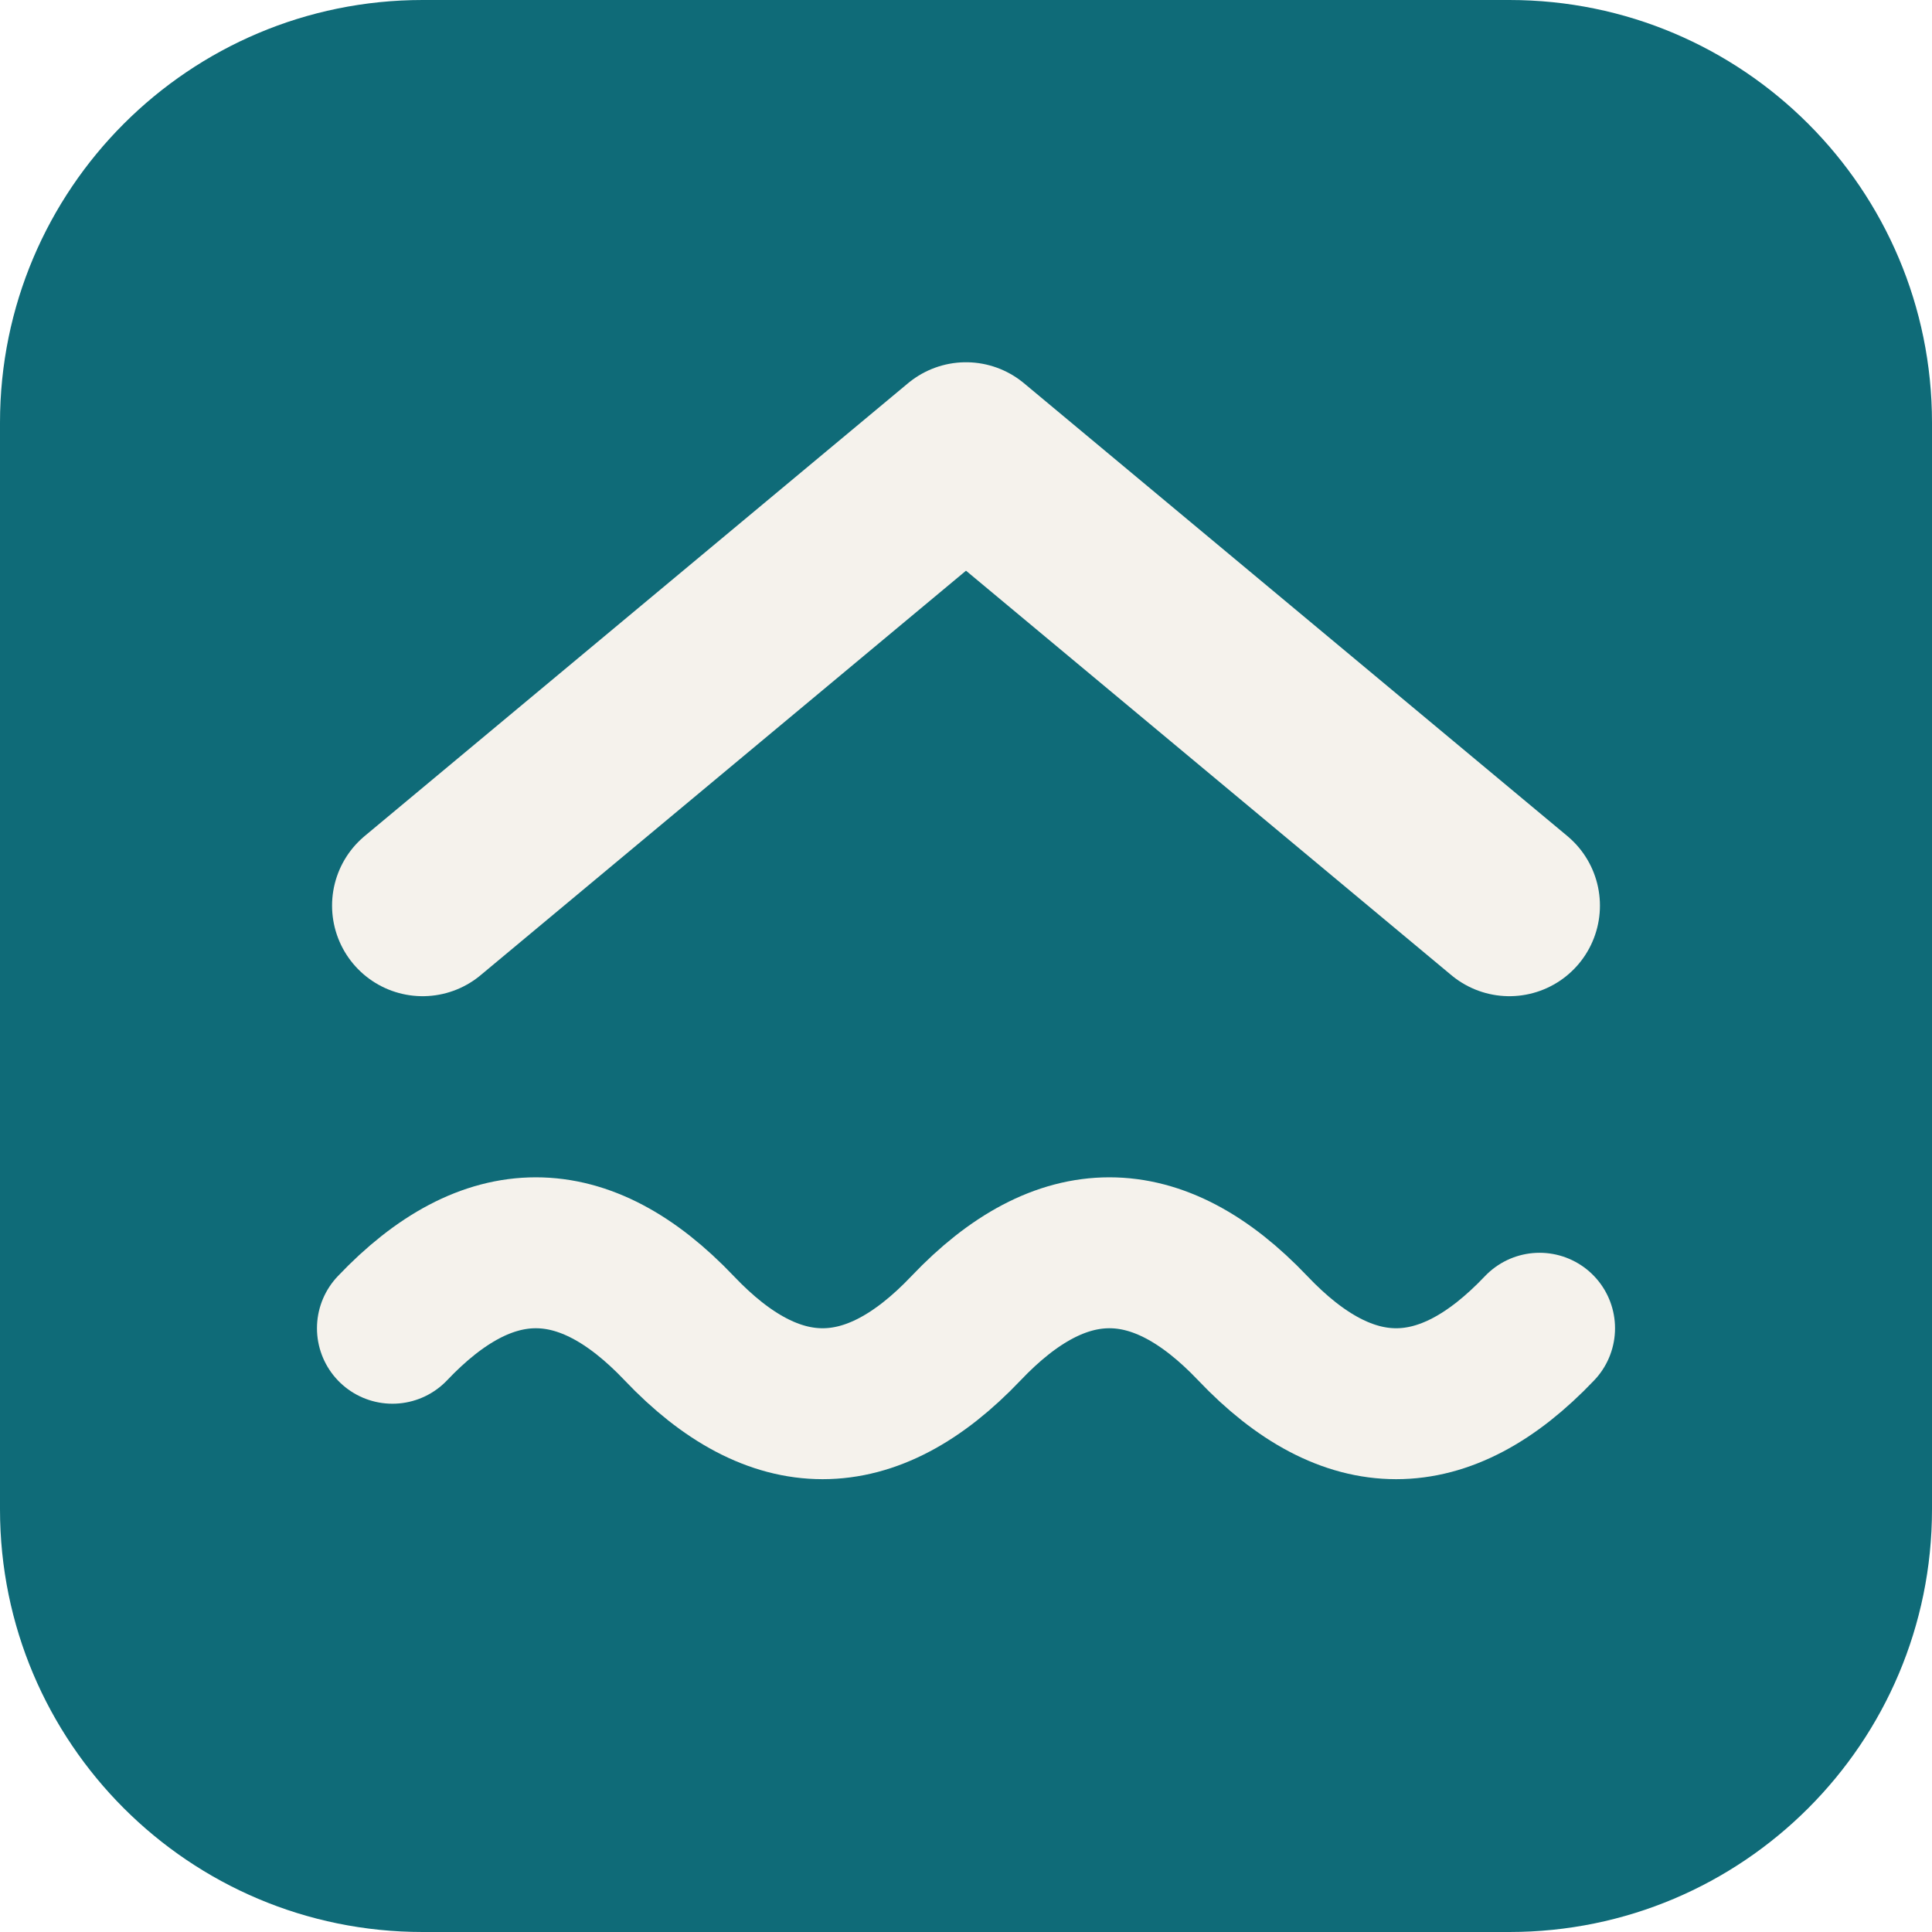
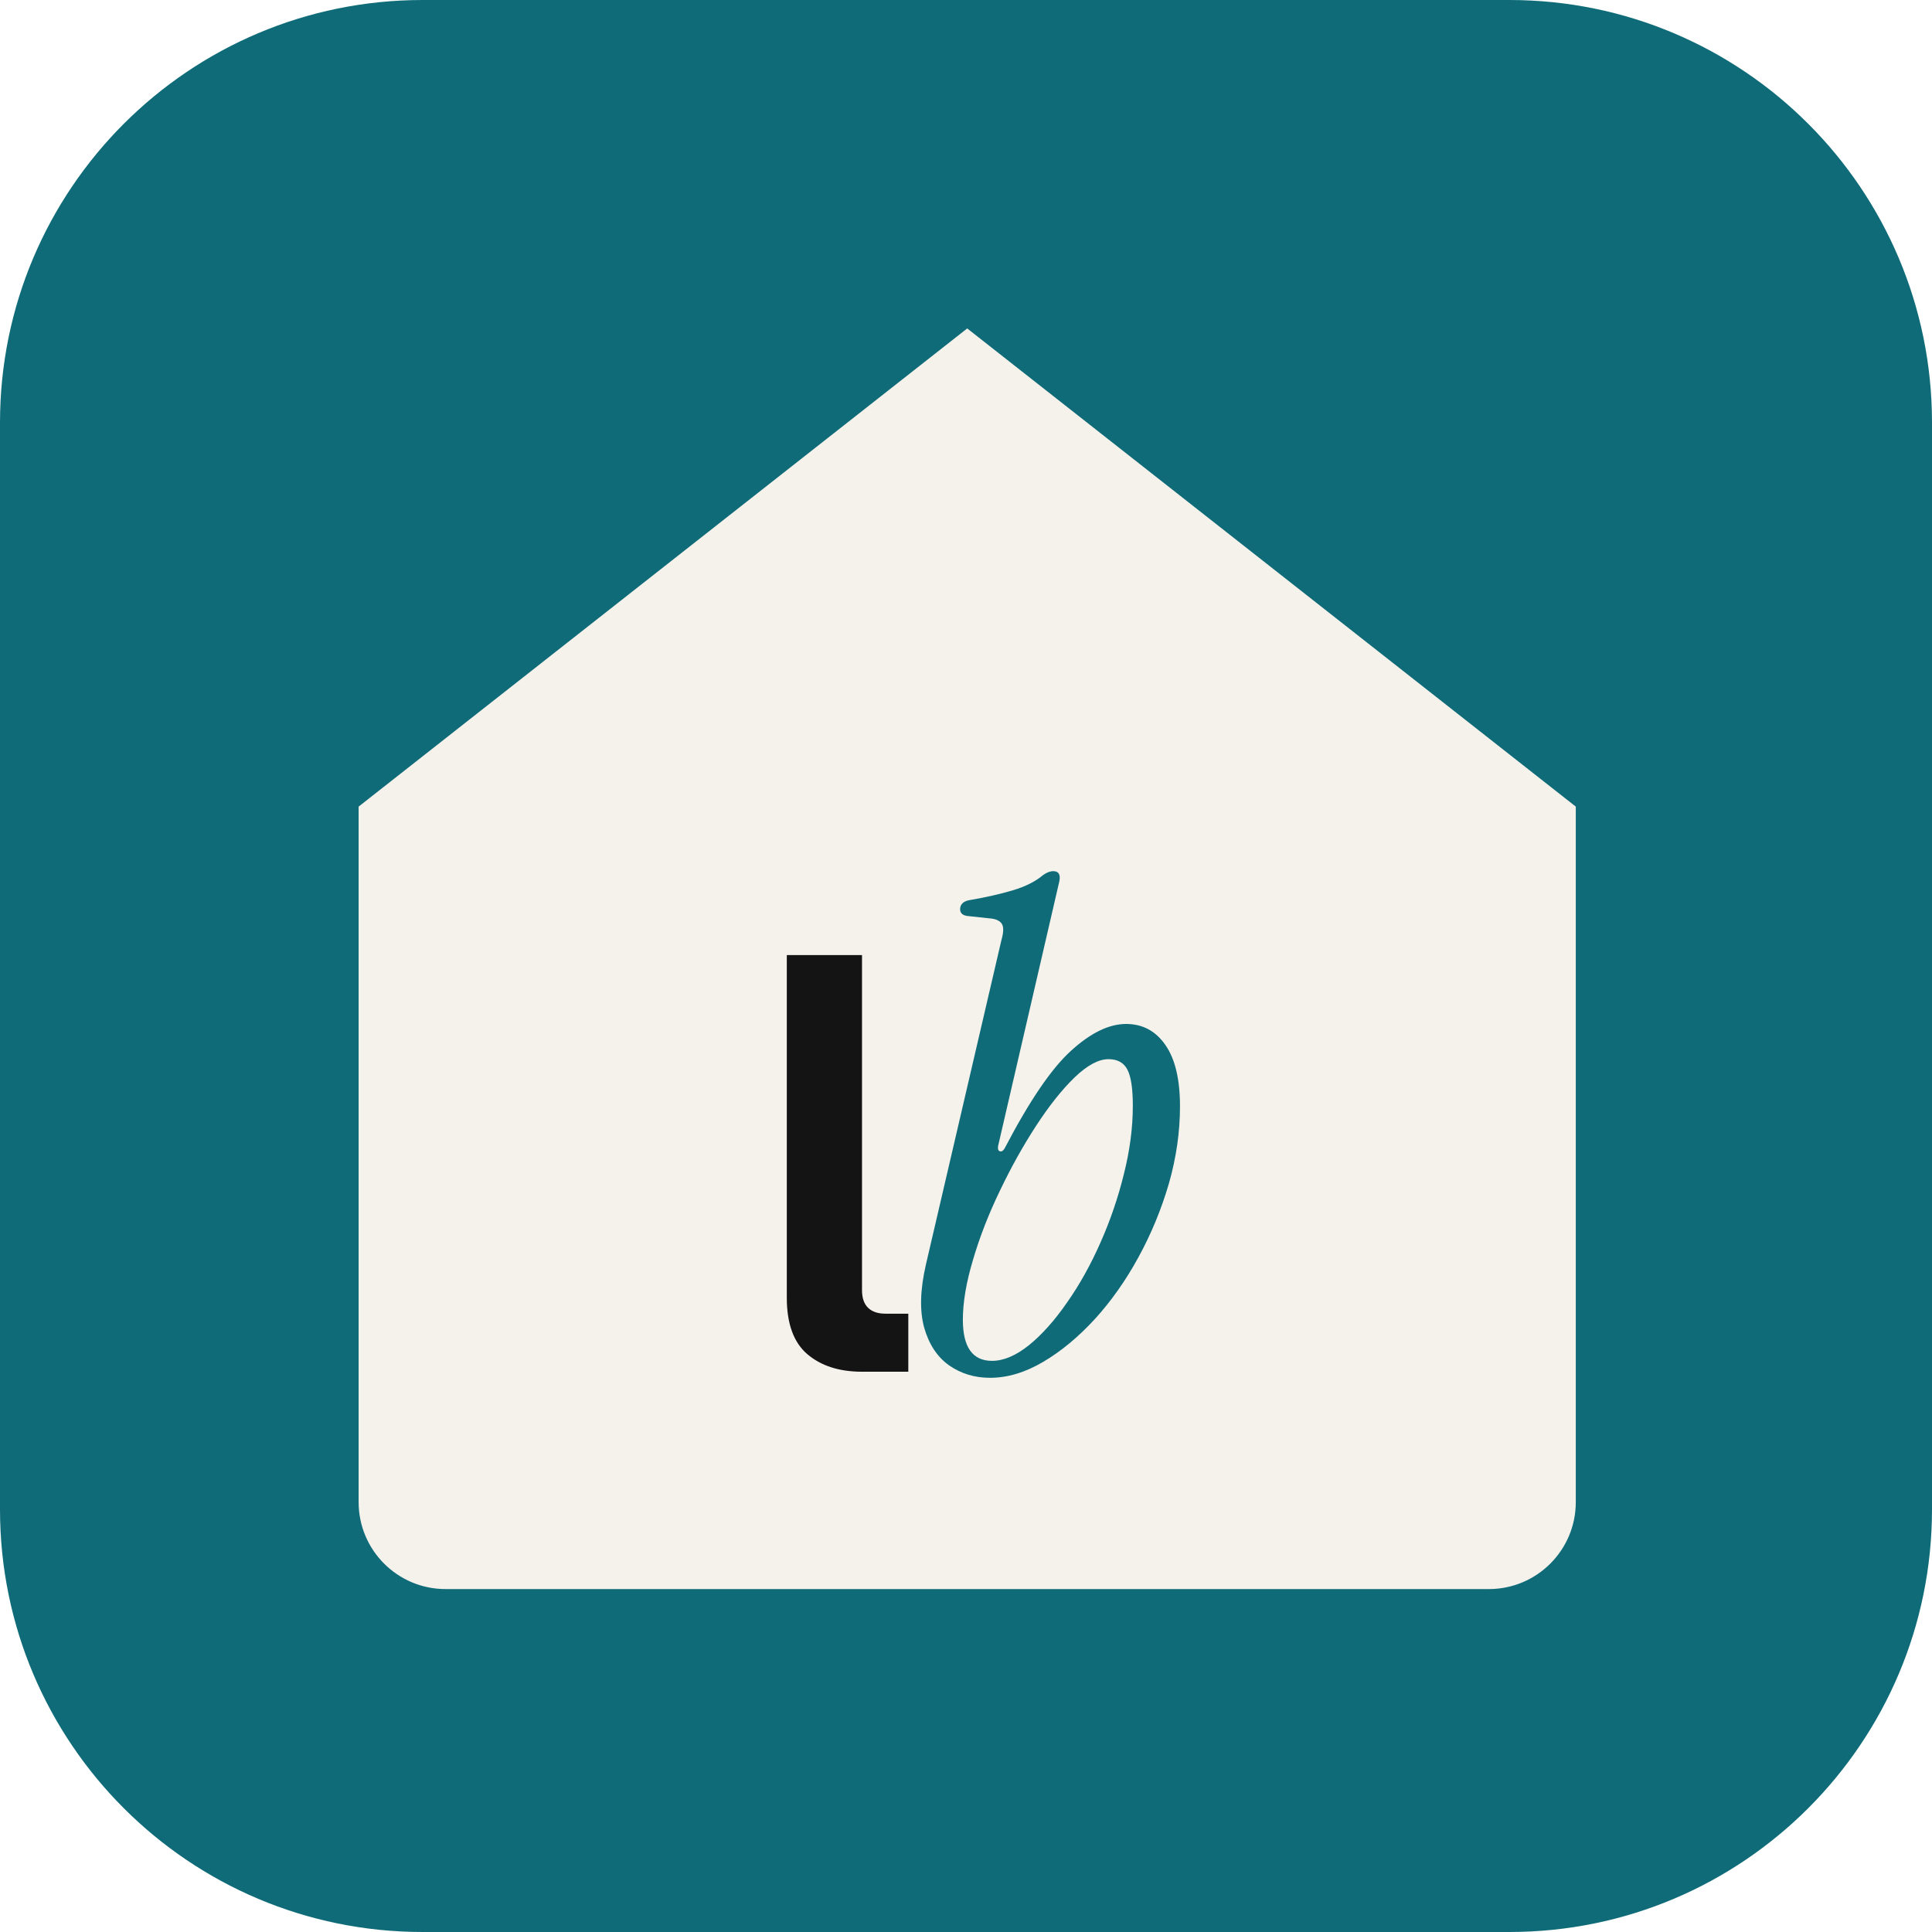
<svg xmlns="http://www.w3.org/2000/svg" viewBox="0 0 64 64">
  <rect width="64" height="64" rx="14" fill="#0F6B78" />
-   <path d="M14 30 L32 15 L50 30" fill="none" stroke="#F5F2EC" stroke-width="6" stroke-linecap="round" stroke-linejoin="round" />
-   <path d="M13 44 q4.75 -5 9.5 0 t9.5 0 t9.5 0 t9.5 0" fill="none" stroke="#F5F2EC" stroke-width="5" stroke-linecap="round" />
+   <g transform="translate(9 8) scale(0.72)">
+     <path d="M32 4 L60 26 V58 a4 4 0 0 1 -4 4 H8 a4 4 0 0 1 -4 -4 V26 Z" fill="#F5F2EC" />
+     <path d="M29.29 52L27.16 52Q25.59 52 24.64 51.19Q23.70 50.38 23.70 48.60L23.70 32.83L27.16 32.83L27.16 48.25Q27.16 48.79 27.44 49.06Q27.72 49.33 28.24 49.33L29.29 49.33" fill="#141414" />
+     <path d="M33.05 52.28Q31.99 52.28 31.17 51.71Q30.35 51.13 30.02 49.97Q29.70 48.81 30.10 47.07L33.57 32.16Q33.73 31.60 33.59 31.39Q33.45 31.17 33.01 31.14L32.08 31.04Q31.62 31.01 31.68 30.64Q31.74 30.36 32.12 30.30Q33.23 30.11 34.10 29.85Q34.97 29.59 35.49 29.15Q35.74 28.97 35.96 28.97Q36.33 28.97 36.24 29.43L33.42 41.62Q33.39 41.83 33.51 41.86Q33.63 41.89 33.73 41.71Q35.43 38.45 36.78 37.23Q38.13 36 39.31 36Q40.45 36 41.12 36.97Q41.79 37.93 41.79 39.79Q41.79 41.55 41.28 43.34Q40.76 45.12 39.88 46.73Q39 48.34 37.87 49.58Q36.73 50.82 35.49 51.55Q34.25 52.28 33.05 52.28M33.14 51.50Q33.94 51.50 34.84 50.78Q35.74 50.05 36.59 48.82Q37.45 47.60 38.13 46.06Q38.81 44.53 39.21 42.90Q39.62 41.27 39.62 39.76Q39.62 38.58 39.37 38.10Q39.12 37.62 38.50 37.62Q37.82 37.62 36.95 38.45Q36.08 39.29 35.18 40.67Q34.28 42.05 33.51 43.66Q32.73 45.27 32.27 46.84Q31.80 48.40 31.80 49.61Q31.80 51.50 33.14 51.50" fill="#0F6B78" />
+   </g>
</svg>
